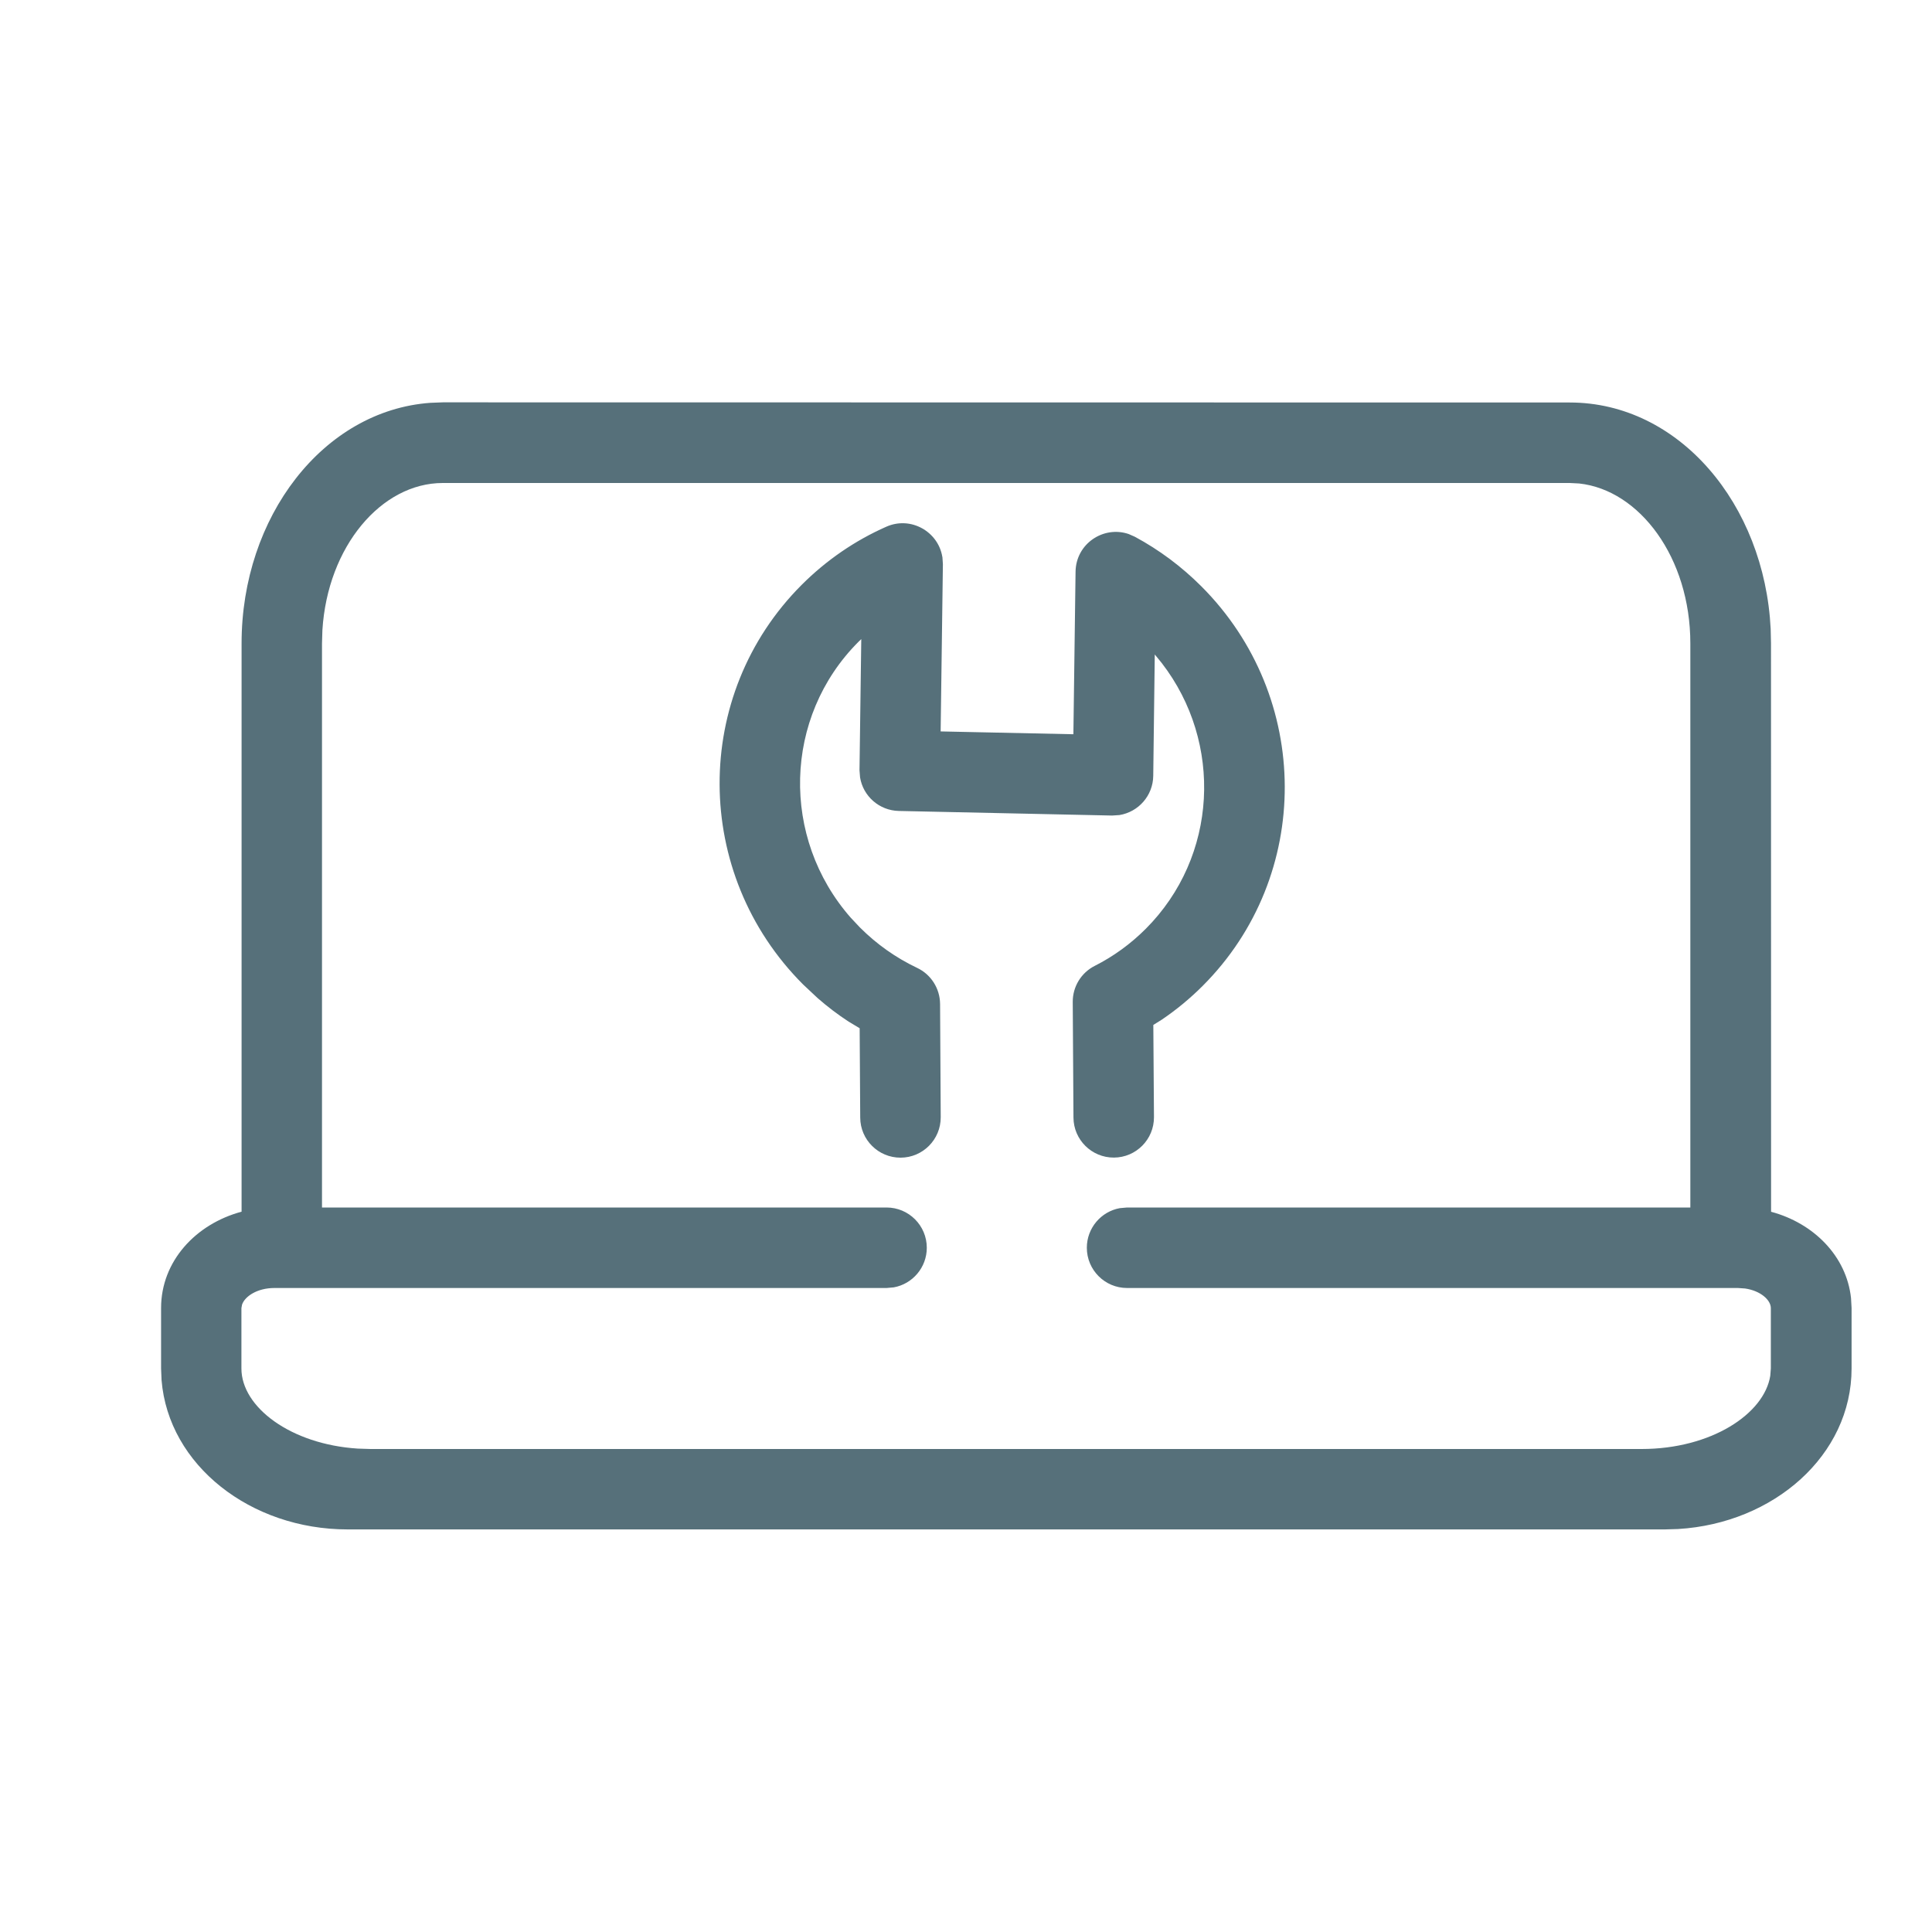
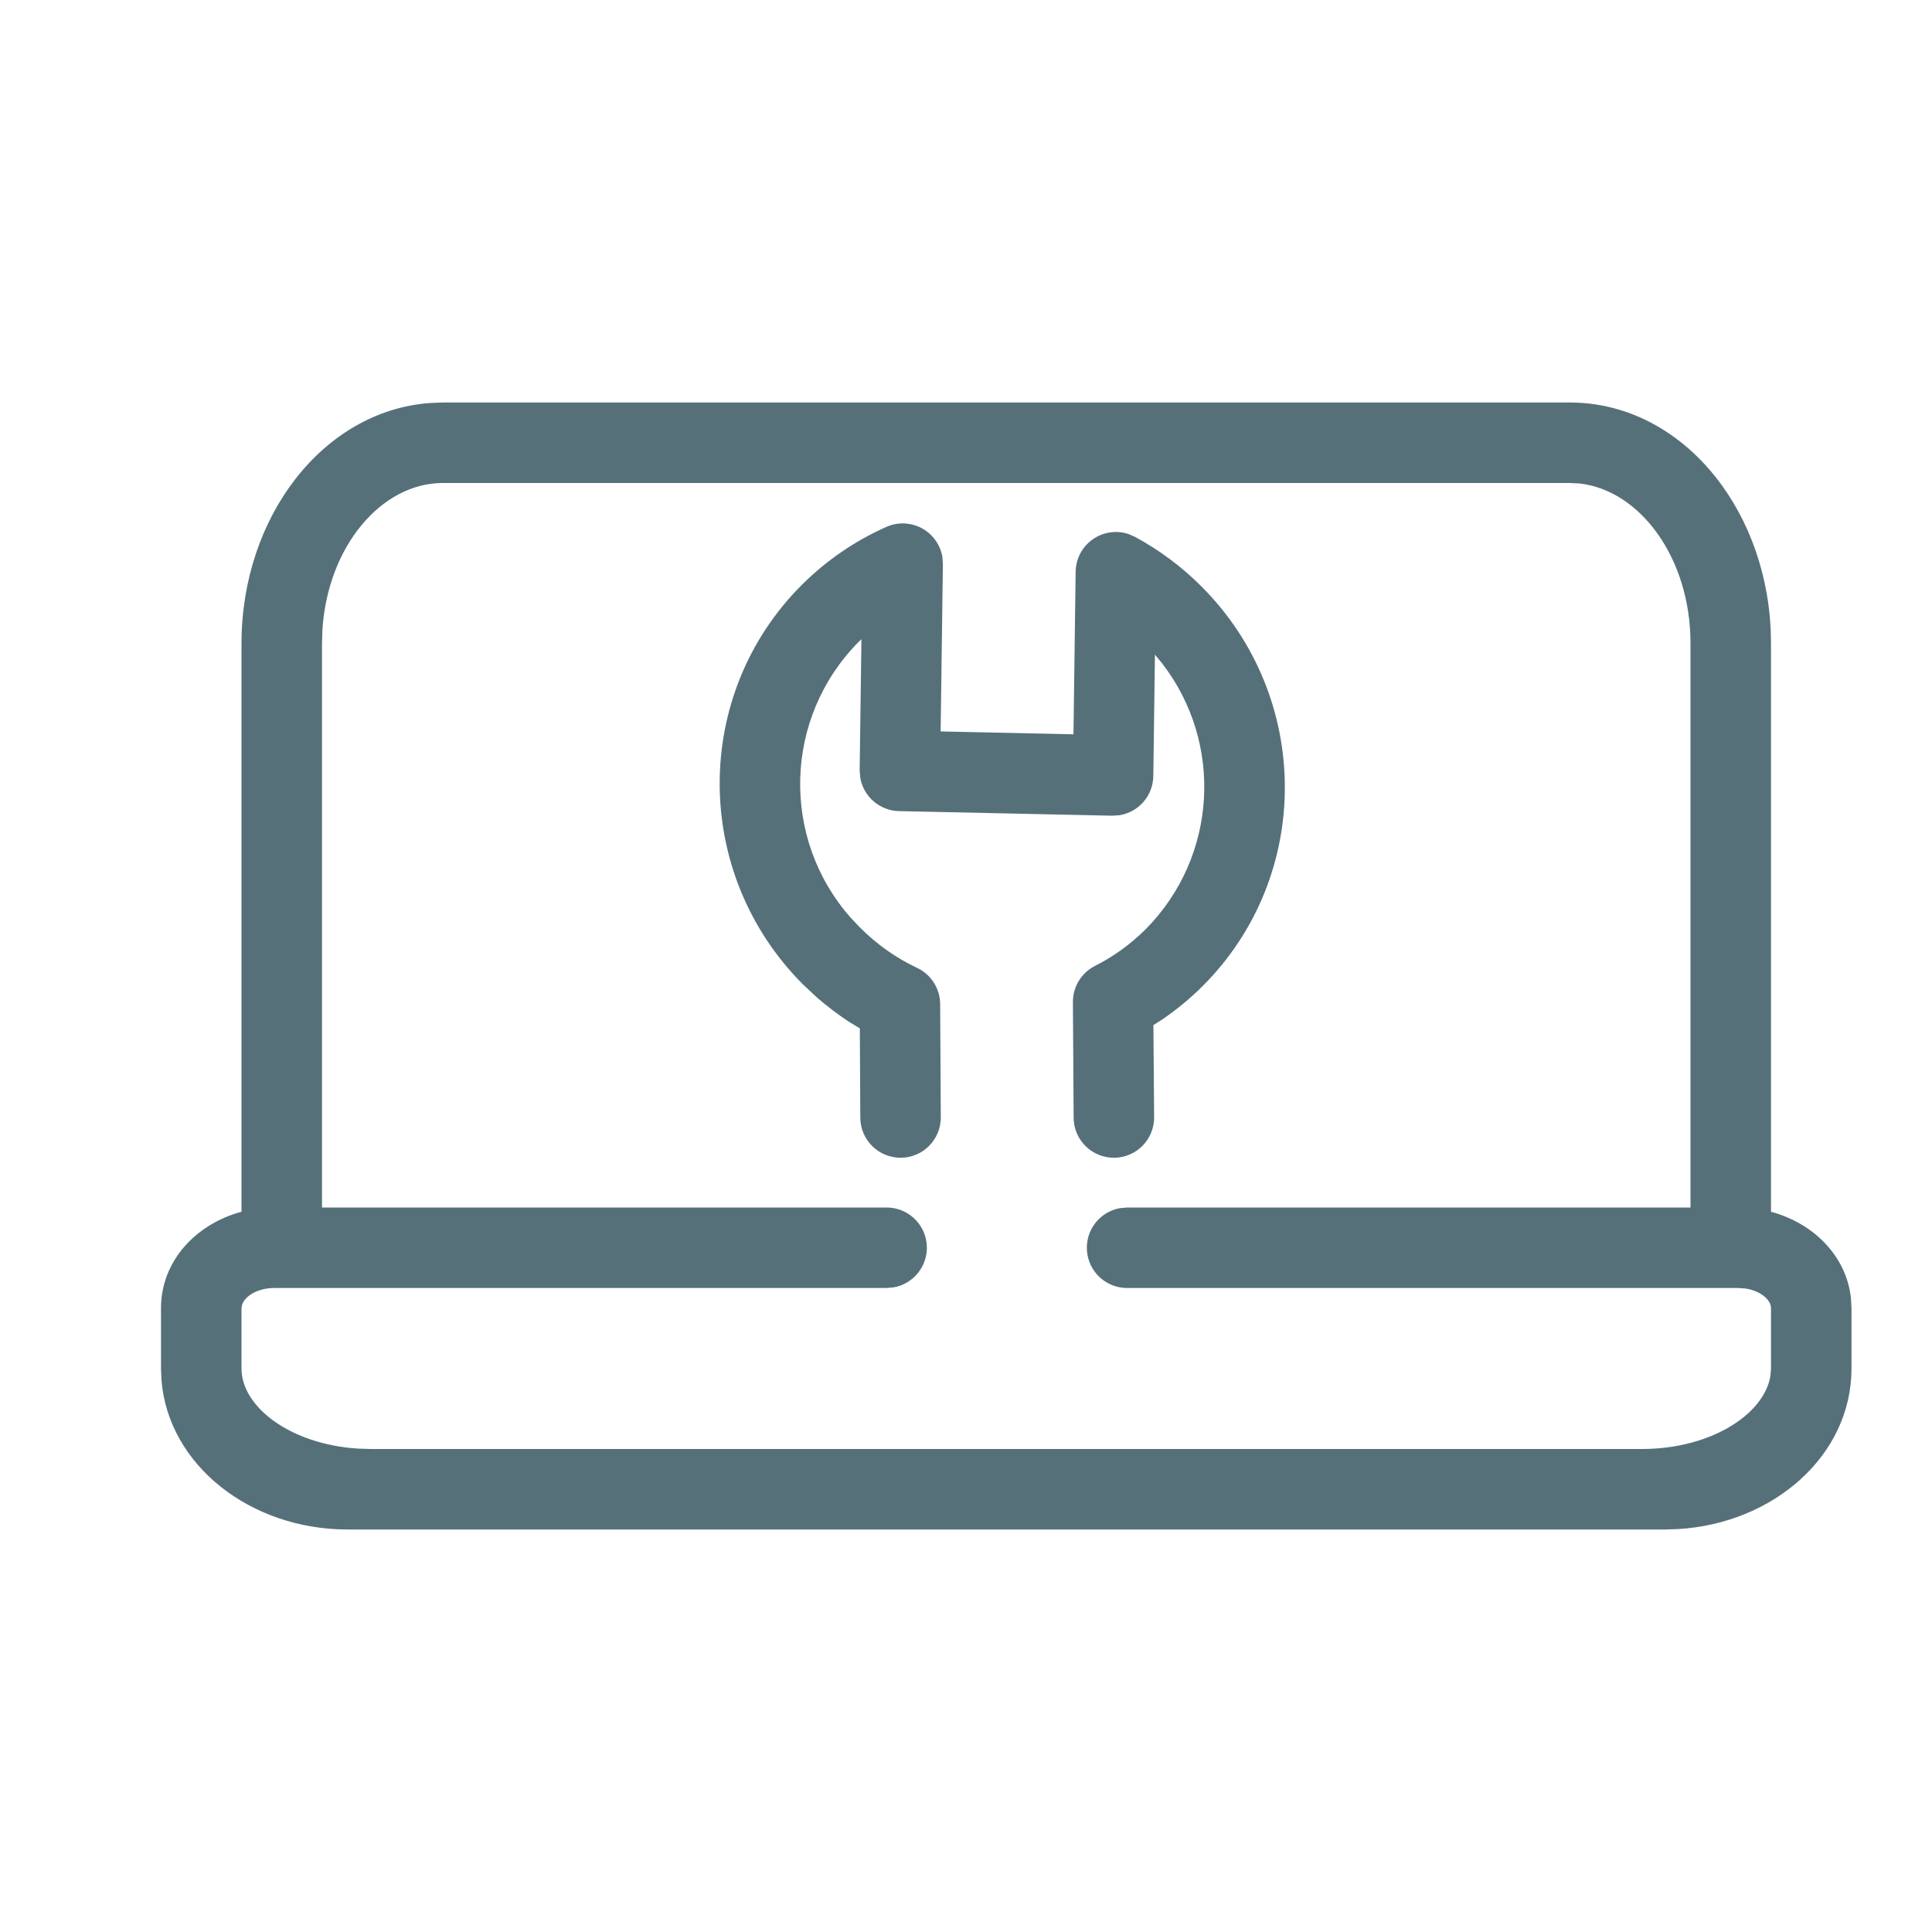
- <svg xmlns="http://www.w3.org/2000/svg" height="24" viewBox="0 0 24 24" width="24">
-   <path d="m19.5 5c1.356 0 2.419 1.262 2.496 2.813l.004.18.001 7.06c.528.141.937.55.993 1.072l.007.124v.75c0 1.079-.967 1.924-2.155 1.995l-.163.005h-16.364c-1.206 0-2.226-.798-2.312-1.854l-.006-.146v-.75c0-.581.43-1.044 1-1.197l-0-7.06c0-1.571 1.013-2.892 2.345-2.988l.155-.006zm0 1h-14c-.761 0-1.43.786-1.495 1.827l-.005.166v7.007h7.013c.276 0 .5.224.5.5 0 .245-.177.45-.41.492l-.09.008h-7.604c-.214 0-.367.104-.402.206l-.008.044v.75c0 .479.611.942 1.446.995l.159.005h15.789c.862 0 1.523-.435 1.598-.91l.007-.09v-.75c0-.1-.126-.216-.321-.244l-.088-.006h-7.588c-.276 0-.5-.224-.5-.5 0-.245.177-.45.41-.492l.09-.008h6.997v-7.007c0-1.066-.631-1.906-1.381-1.987zm-7.793.92.006.088-.028 2.078 1.649.035.027-2.02c.005-.347.347-.574.66-.467l.077.034c.301.162.579.369.825.615 1.375 1.375 1.384 3.597.017 4.964-.158.158-.328.298-.51.421l-.103.064.008 1.146c.001.276-.222.501-.498.502-.276.001-.501-.222-.502-.498l-.009-1.436c-.001-.189.105-.363.274-.448.231-.117.444-.271.632-.459.897-.897.963-2.314.2-3.302l-.087-.107-.019 1.508c-.003.247-.185.449-.42.487l-.091.006-2.649-.057c-.244-.005-.444-.184-.482-.417l-.007-.089.022-1.629-.034.033c-.936.936-.967 2.438-.096 3.429l.114.121c.209.209.448.377.709.501.174.082.285.257.286.45l.008 1.406c.001.276-.222.501-.498.502-.276.001-.501-.222-.502-.498l-.007-1.11-.137-.082c-.135-.088-.264-.186-.387-.294l-.179-.168c-1.375-1.375-1.384-3.597-.017-4.964.307-.307.662-.55 1.051-.722.305-.135.645.061.696.375z" fill="#56707a" />
+ <svg xmlns="http://www.w3.org/2000/svg" width="24" height="24">
+   <path fill="#56707a" d="M19.5 5c1.356 0 2.419 1.262 2.496 2.813l.004.18v7.06c.529.142.937.55.993 1.073l.007.124V17c0 1.08-.967 1.924-2.155 1.995l-.163.005H4.318c-1.206 0-2.226-.798-2.312-1.854L2 17v-.75c0-.581.43-1.044 1-1.197v-7.06c0-1.571 1.013-2.892 2.345-2.987L5.5 5zm0 1h-14c-.761 0-1.43.786-1.495 1.827L4 7.993V15h7.013a.5.5 0 0 1 .09.992l-.09.008H3.409c-.214 0-.367.104-.401.206L3 16.25V17c0 .479.61.942 1.446.995l.16.005h15.789c.862 0 1.523-.435 1.598-.91L22 17v-.75c0-.1-.126-.216-.321-.244L21.59 16h-7.588a.5.5 0 0 1-.09-.992l.09-.008H21V7.993c0-1.066-.63-1.905-1.38-1.987zm-7.793.92.006.089-.028 2.077 1.65.036.027-2.02a.5.5 0 0 1 .66-.467l.077.034c.3.162.578.368.825.615 1.375 1.375 1.384 3.597.017 4.964a3.5 3.5 0 0 1-.51.421l-.103.065.009 1.146a.5.5 0 0 1-1 .004l-.009-1.437a.5.5 0 0 1 .274-.448q.349-.176.632-.458a2.51 2.51 0 0 0 .2-3.303l-.087-.106-.02 1.508a.5.5 0 0 1-.42.487l-.09.006-2.649-.057a.5.5 0 0 1-.482-.417l-.007-.09.022-1.628-.034.032a2.51 2.51 0 0 0-.097 3.43l.114.12q.316.316.71.501a.5.5 0 0 1 .285.45l.008 1.406a.5.5 0 0 1-1 .004l-.006-1.11-.137-.082a4 4 0 0 1-.388-.294l-.18-.168c-1.374-1.375-1.383-3.597-.016-4.964a3.5 3.5 0 0 1 1.051-.721.5.5 0 0 1 .696.375" />
</svg>
